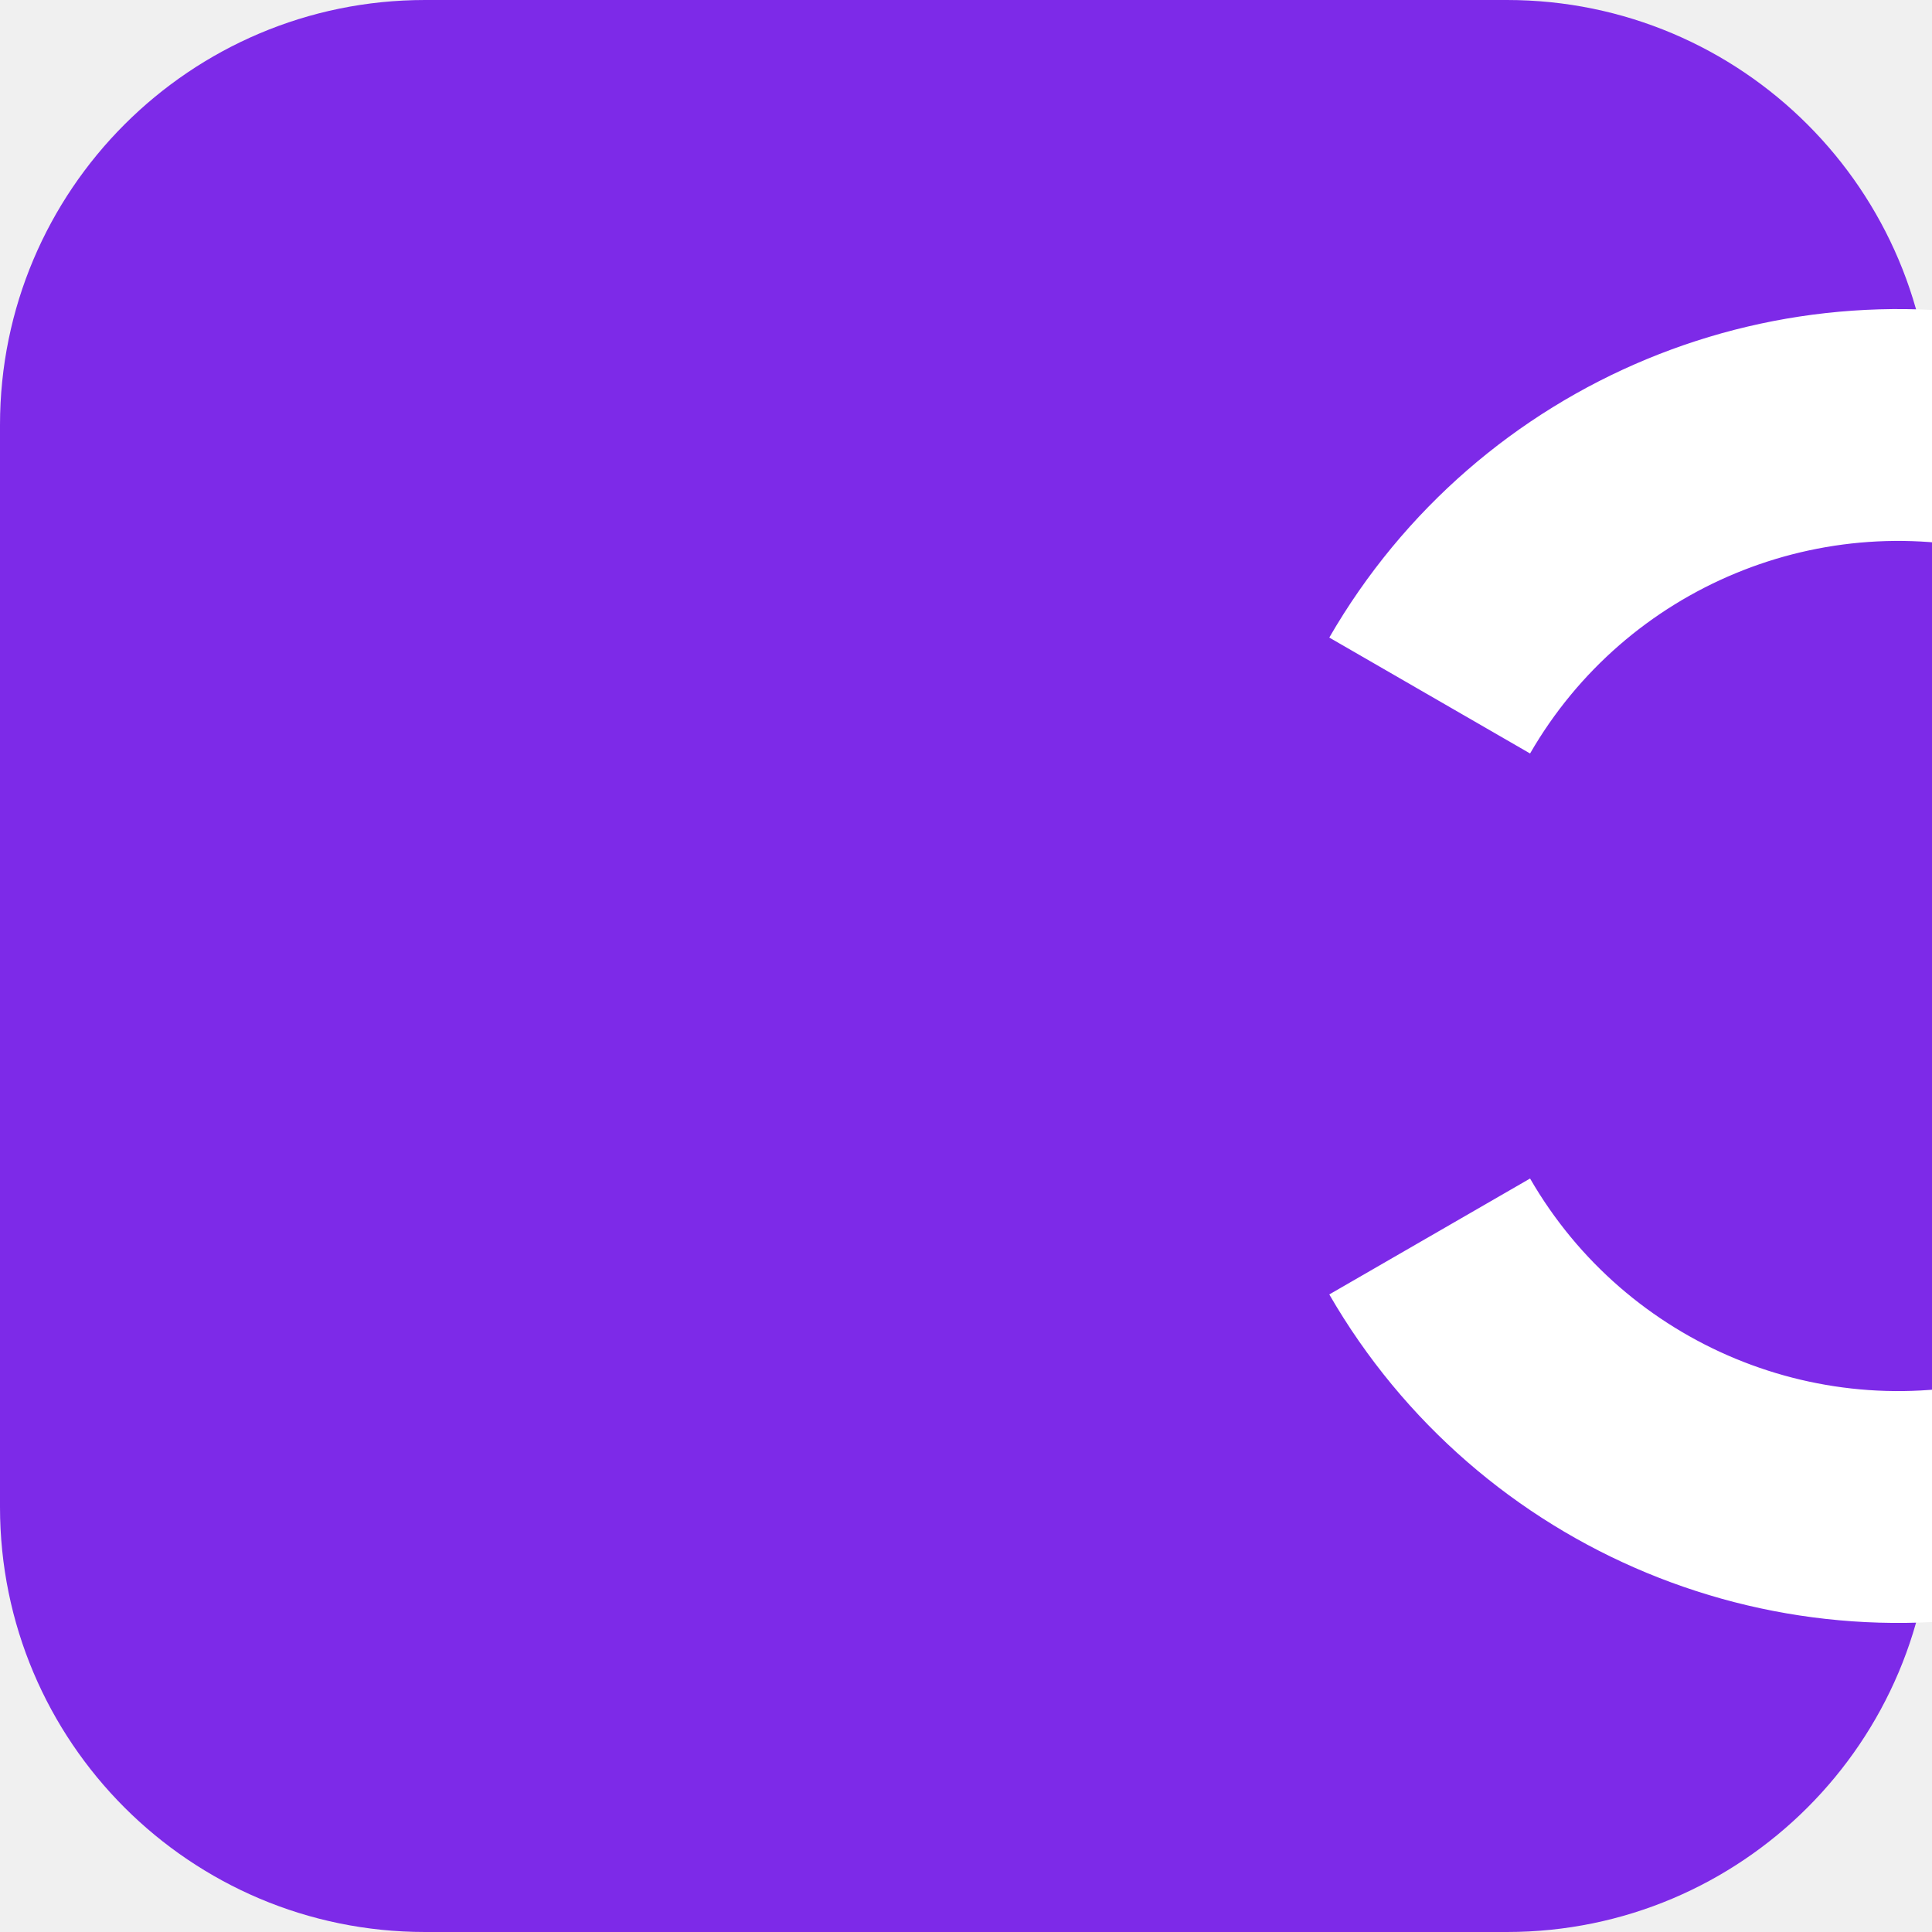
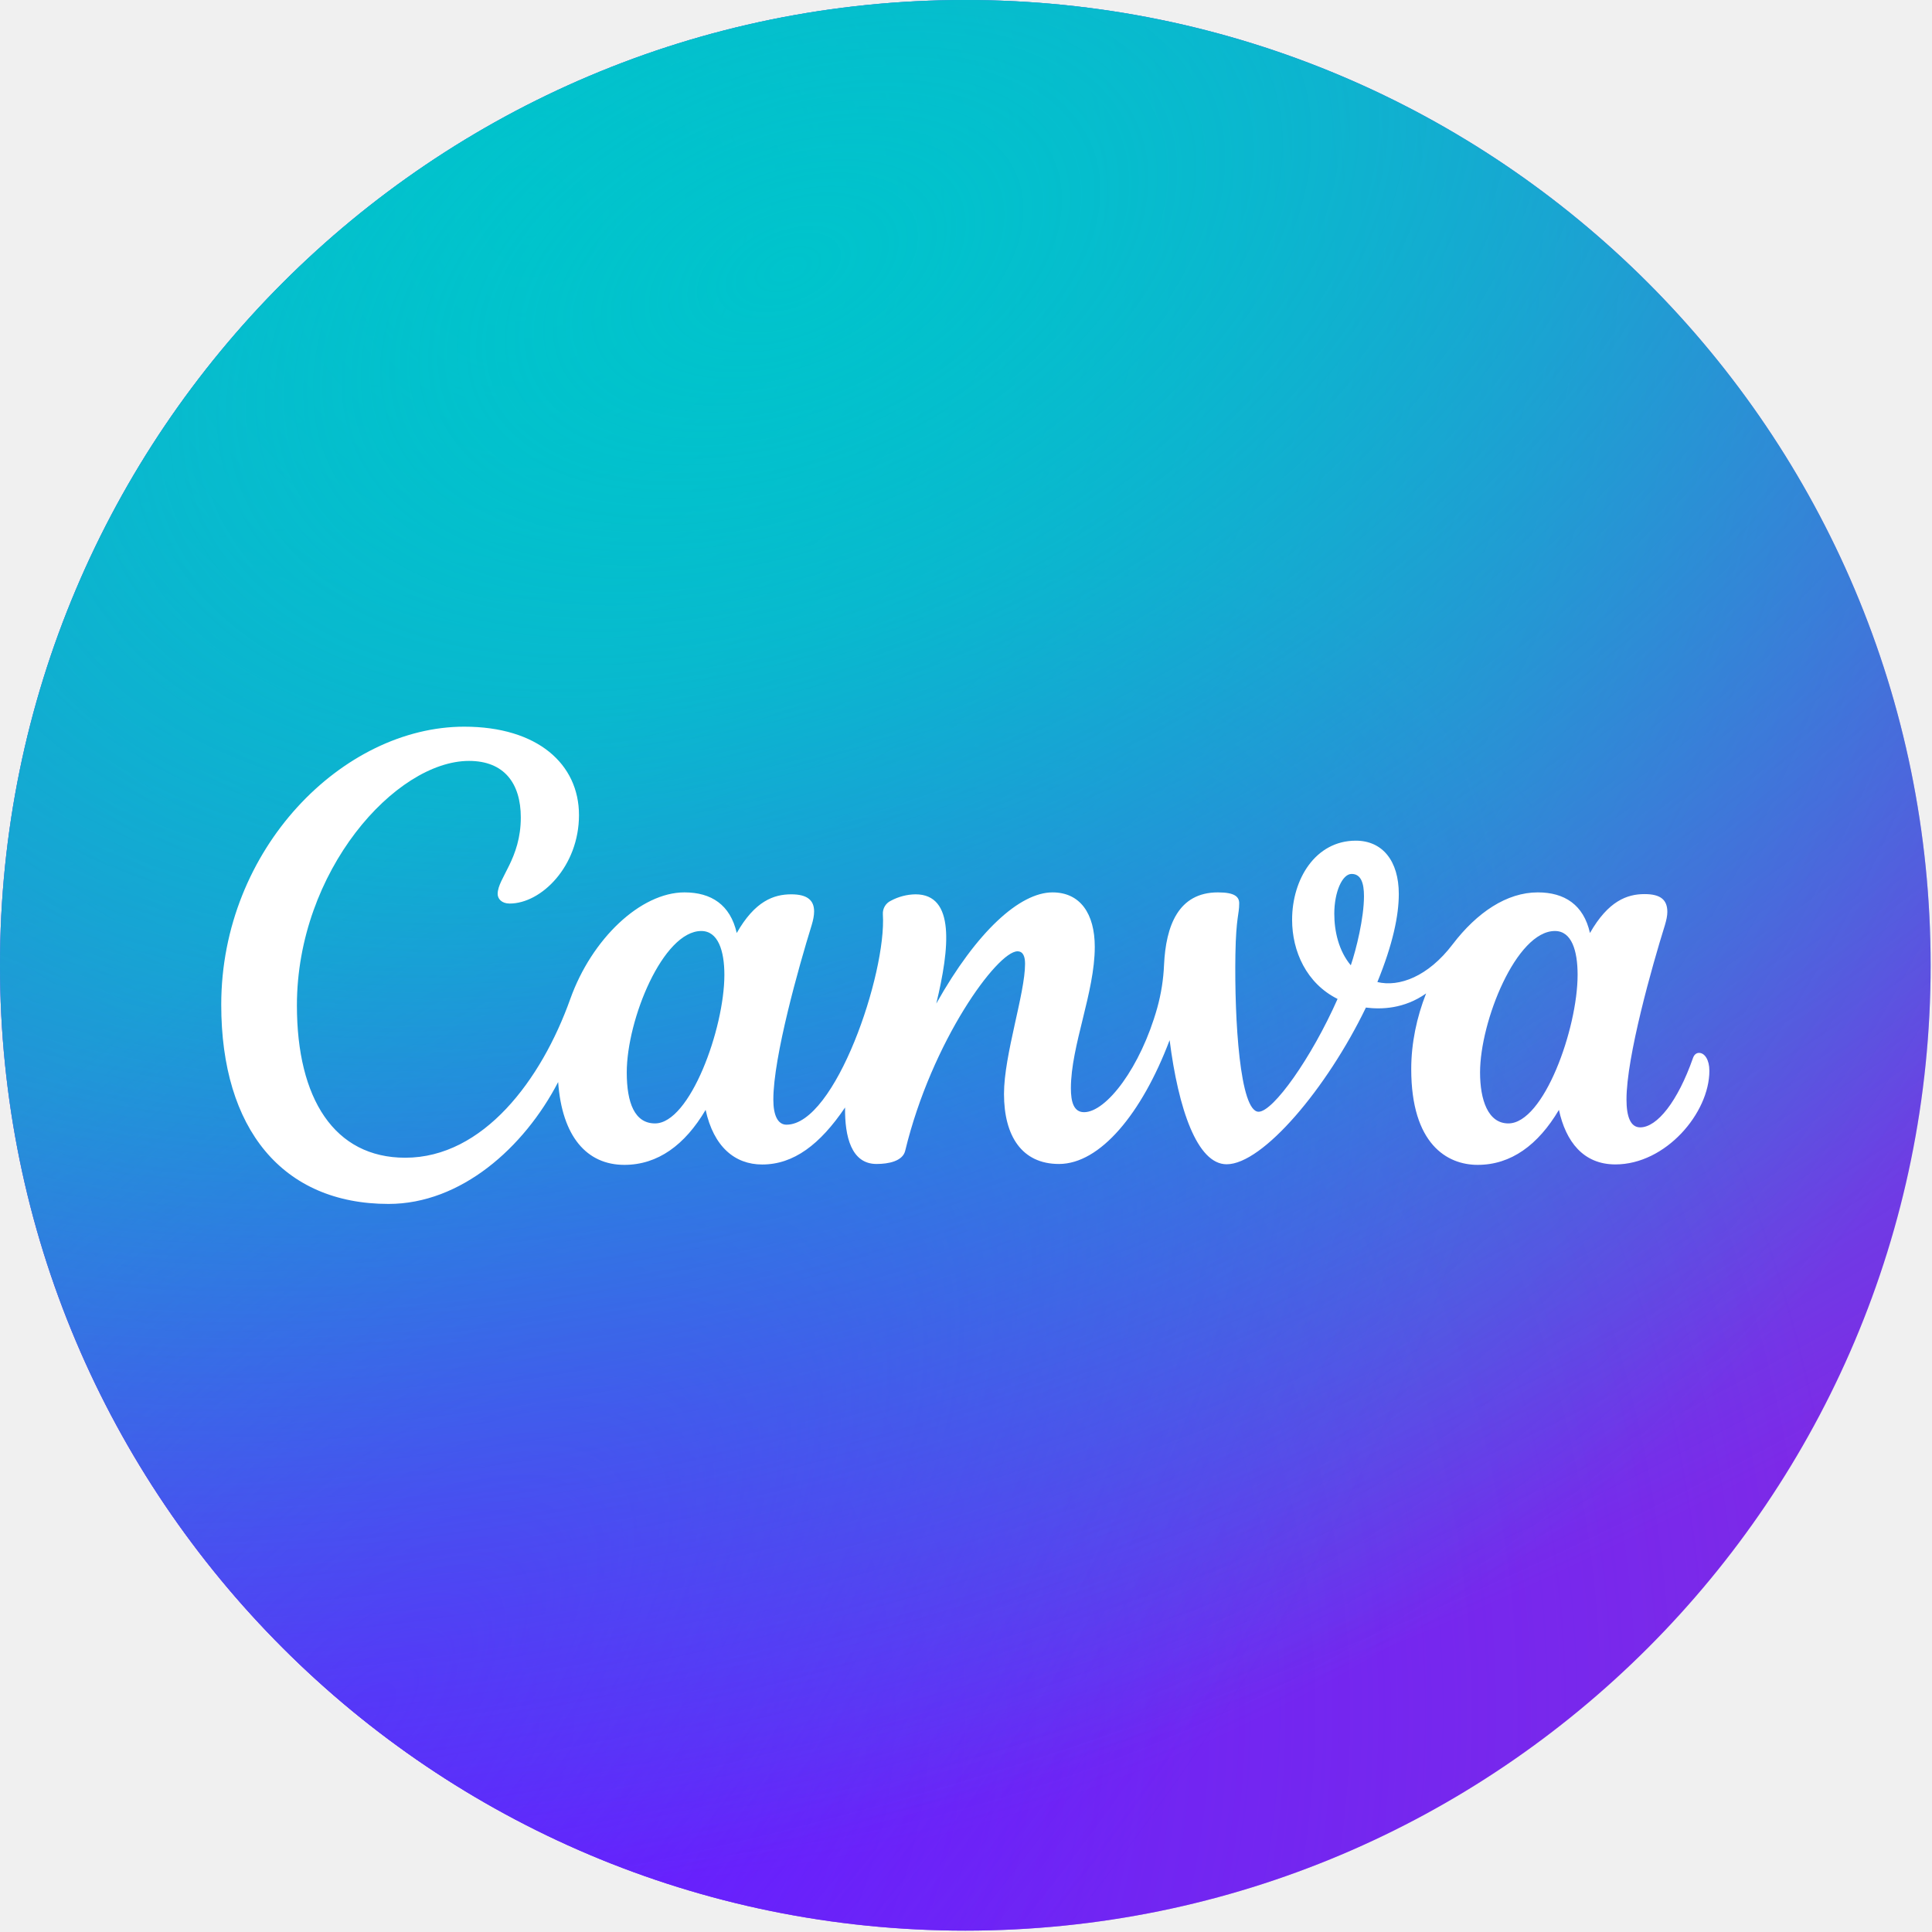
- <svg xmlns="http://www.w3.org/2000/svg" viewBox="0 0 100 100">
-   <rect width="100" height="100" rx="22" fill="#7D2AE8" />
-   <path fill="none" stroke="white" stroke-width="12" stroke-linecap="butt" d="M74 36 A28 28 0 1 1 74 64" />
+ <svg xmlns="http://www.w3.org/2000/svg" viewBox="0 0 508 508" fill-rule="evenodd" clip-rule="evenodd" stroke-linejoin="round" stroke-miterlimit="2">
+   <g transform="matrix(.26718 0 0 .26718 0 0)">
+     <circle cx="950" cy="950" r="950" fill="#7d2ae7" />
+     <circle cx="950" cy="950" r="950" fill="url(#prefix___Radial1)" />
+     <circle cx="950" cy="950" r="950" fill="url(#prefix___Radial2)" />
+     <circle cx="950" cy="950" r="950" fill="url(#prefix___Radial3)" />
+     <circle cx="950" cy="950" r="950" fill="url(#prefix___Radial4)" />
+   </g>
+   <path d="M446.744 276.845c-.665 0-1.271.43-1.584 1.33-4.011 11.446-9.43 18.254-13.891 18.254-2.563 0-3.6-2.856-3.6-7.336 0-11.21 6.71-34.982 10.095-45.82.392-1.312.646-2.485.646-3.483 0-3.15-1.722-4.696-5.987-4.696-4.598 0-9.547 1.8-14.36 10.233-1.663-7.435-6.691-10.683-13.715-10.683-8.12 0-15.965 5.224-22.421 13.696-6.456 8.471-14.048 11.25-19.76 9.88 4.108-10.057 5.634-17.57 5.634-23.145 0-8.746-4.324-14.028-11.308-14.028-10.624 0-16.747 10.134-16.747 20.797 0 8.237 3.736 16.708 11.954 20.817-6.887 15.573-16.943 29.66-20.758 29.66-4.93 0-6.379-24.123-6.105-41.38.176-9.9.998-10.408.998-13.401 0-1.722-1.115-2.896-5.595-2.896-10.448 0-13.676 8.844-14.165 18.998a50.052 50.052 0 01-1.8 11.406c-4.363 15.573-13.363 27.39-19.232 27.39-2.72 0-3.463-2.72-3.463-6.28 0-11.21 6.28-25.219 6.28-37.173 0-8.784-3.854-14.34-11.112-14.34-8.55 0-19.858 10.173-30.56 29.229 3.521-14.595 4.97-28.721-5.459-28.721a14.115 14.115 0 00-6.476 1.683 3.689 3.689 0 00-2.113 3.56c.998 15.535-12.521 55.329-25.336 55.329-2.328 0-3.463-2.524-3.463-6.593 0-11.23 6.691-34.943 10.056-45.801.43-1.409.666-2.622.666-3.678 0-2.974-1.84-4.5-6.007-4.5-4.578 0-9.547 1.741-14.34 10.174-1.683-7.435-6.711-10.683-13.735-10.683-11.523 0-24.397 12.19-30.051 28.076-7.572 21.208-22.832 41.692-43.375 41.692-18.645 0-28.486-15.515-28.486-40.03 0-35.392 25.982-64.308 45.253-64.308 9.215 0 13.617 5.869 13.617 14.869 0 10.897-6.085 15.964-6.085 20.112 0 1.272 1.057 2.524 3.15 2.524 8.374 0 18.234-9.841 18.234-23.262 0-13.422-10.897-23.243-30.168-23.243-31.851 0-63.898 32.047-63.898 73.113 0 32.673 16.121 52.374 44 52.374 19.017 0 35.628-14.79 44.588-32.047 1.018 14.302 7.513 21.776 17.413 21.776 8.804 0 15.925-5.243 21.364-14.458 2.094 9.645 7.65 14.36 14.87 14.36 8.275 0 15.201-5.243 21.794-14.986-.097 7.65 1.644 14.85 8.276 14.85 3.13 0 6.867-.725 7.533-3.464 6.984-28.877 24.24-52.453 29.523-52.453 1.565 0 1.995 1.507 1.995 3.287 0 7.846-5.537 23.928-5.537 34.2 0 11.092 4.716 18.43 14.459 18.43 10.8 0 21.775-13.227 29.092-32.556 2.29 18.058 7.24 32.633 14.987 32.633 9.508 0 26.392-20.014 36.625-41.203 4.01.509 10.036.372 15.827-3.717-2.465 6.241-3.912 13.07-3.912 19.897 0 19.663 9.39 25.18 17.47 25.18 8.785 0 15.907-5.243 21.365-14.458 1.8 8.315 6.398 14.34 14.85 14.34 13.225 0 24.71-13.519 24.71-24.612 0-2.934-1.252-4.715-2.72-4.715zm-274.51 18.547c-5.342 0-7.435-5.38-7.435-13.401 0-13.93 9.528-37.193 19.604-37.193 4.402 0 6.065 5.185 6.065 11.524 0 14.145-9.059 39.07-18.235 39.07zm182.948-41.574c-3.189-3.796-4.343-8.961-4.343-13.559 0-5.673 2.074-10.467 4.558-10.467 2.485 0 3.248 2.446 3.248 5.85 0 5.693-2.035 14.008-3.463 18.176zm41.418 41.574c-5.34 0-7.434-6.182-7.434-13.401 0-13.441 9.528-37.193 19.682-37.193 4.402 0 5.967 5.146 5.967 11.524 0 14.145-8.902 39.07-18.215 39.07z" fill="#fff" fill-rule="nonzero" />
+   <defs>
+     <radialGradient id="prefix___Radial1" cx="0" cy="0" r="1" gradientUnits="userSpaceOnUse" gradientTransform="scale(1469.491) rotate(-49.416 1.37 .302)">
+       <stop offset="0" stop-color="#6420ff" />
+       <stop offset="1" stop-color="#6420ff" stop-opacity="0" />
+     </radialGradient>
+     <radialGradient id="prefix___Radial2" cx="0" cy="0" r="1" gradientUnits="userSpaceOnUse" gradientTransform="rotate(54.703 42.717 594.194) scale(1657.122)">
+       <stop offset="0" stop-color="#00c4cc" />
+       <stop offset="1" stop-color="#00c4cc" stop-opacity="0" />
+     </radialGradient>
+     <radialGradient id="prefix___Radial3" cx="0" cy="0" r="1" gradientUnits="userSpaceOnUse" gradientTransform="matrix(1023 -1030 473.711 470.491 367 1684)">
+       <stop offset="0" stop-color="#6420ff" />
+       <stop offset="1" stop-color="#6420ff" stop-opacity="0" />
+     </radialGradient>
+     <radialGradient id="prefix___Radial4" cx="0" cy="0" r="1" gradientUnits="userSpaceOnUse" gradientTransform="matrix(595.999 1372 -2298.41 998.431 777 256)">
+       <stop offset="0" stop-color="#00c4cc" stop-opacity=".73" />
+       <stop offset="0" stop-color="#00c4cc" />
+       <stop offset="1" stop-color="#00c4cc" stop-opacity="0" />
+     </radialGradient>
+   </defs>
</svg>
